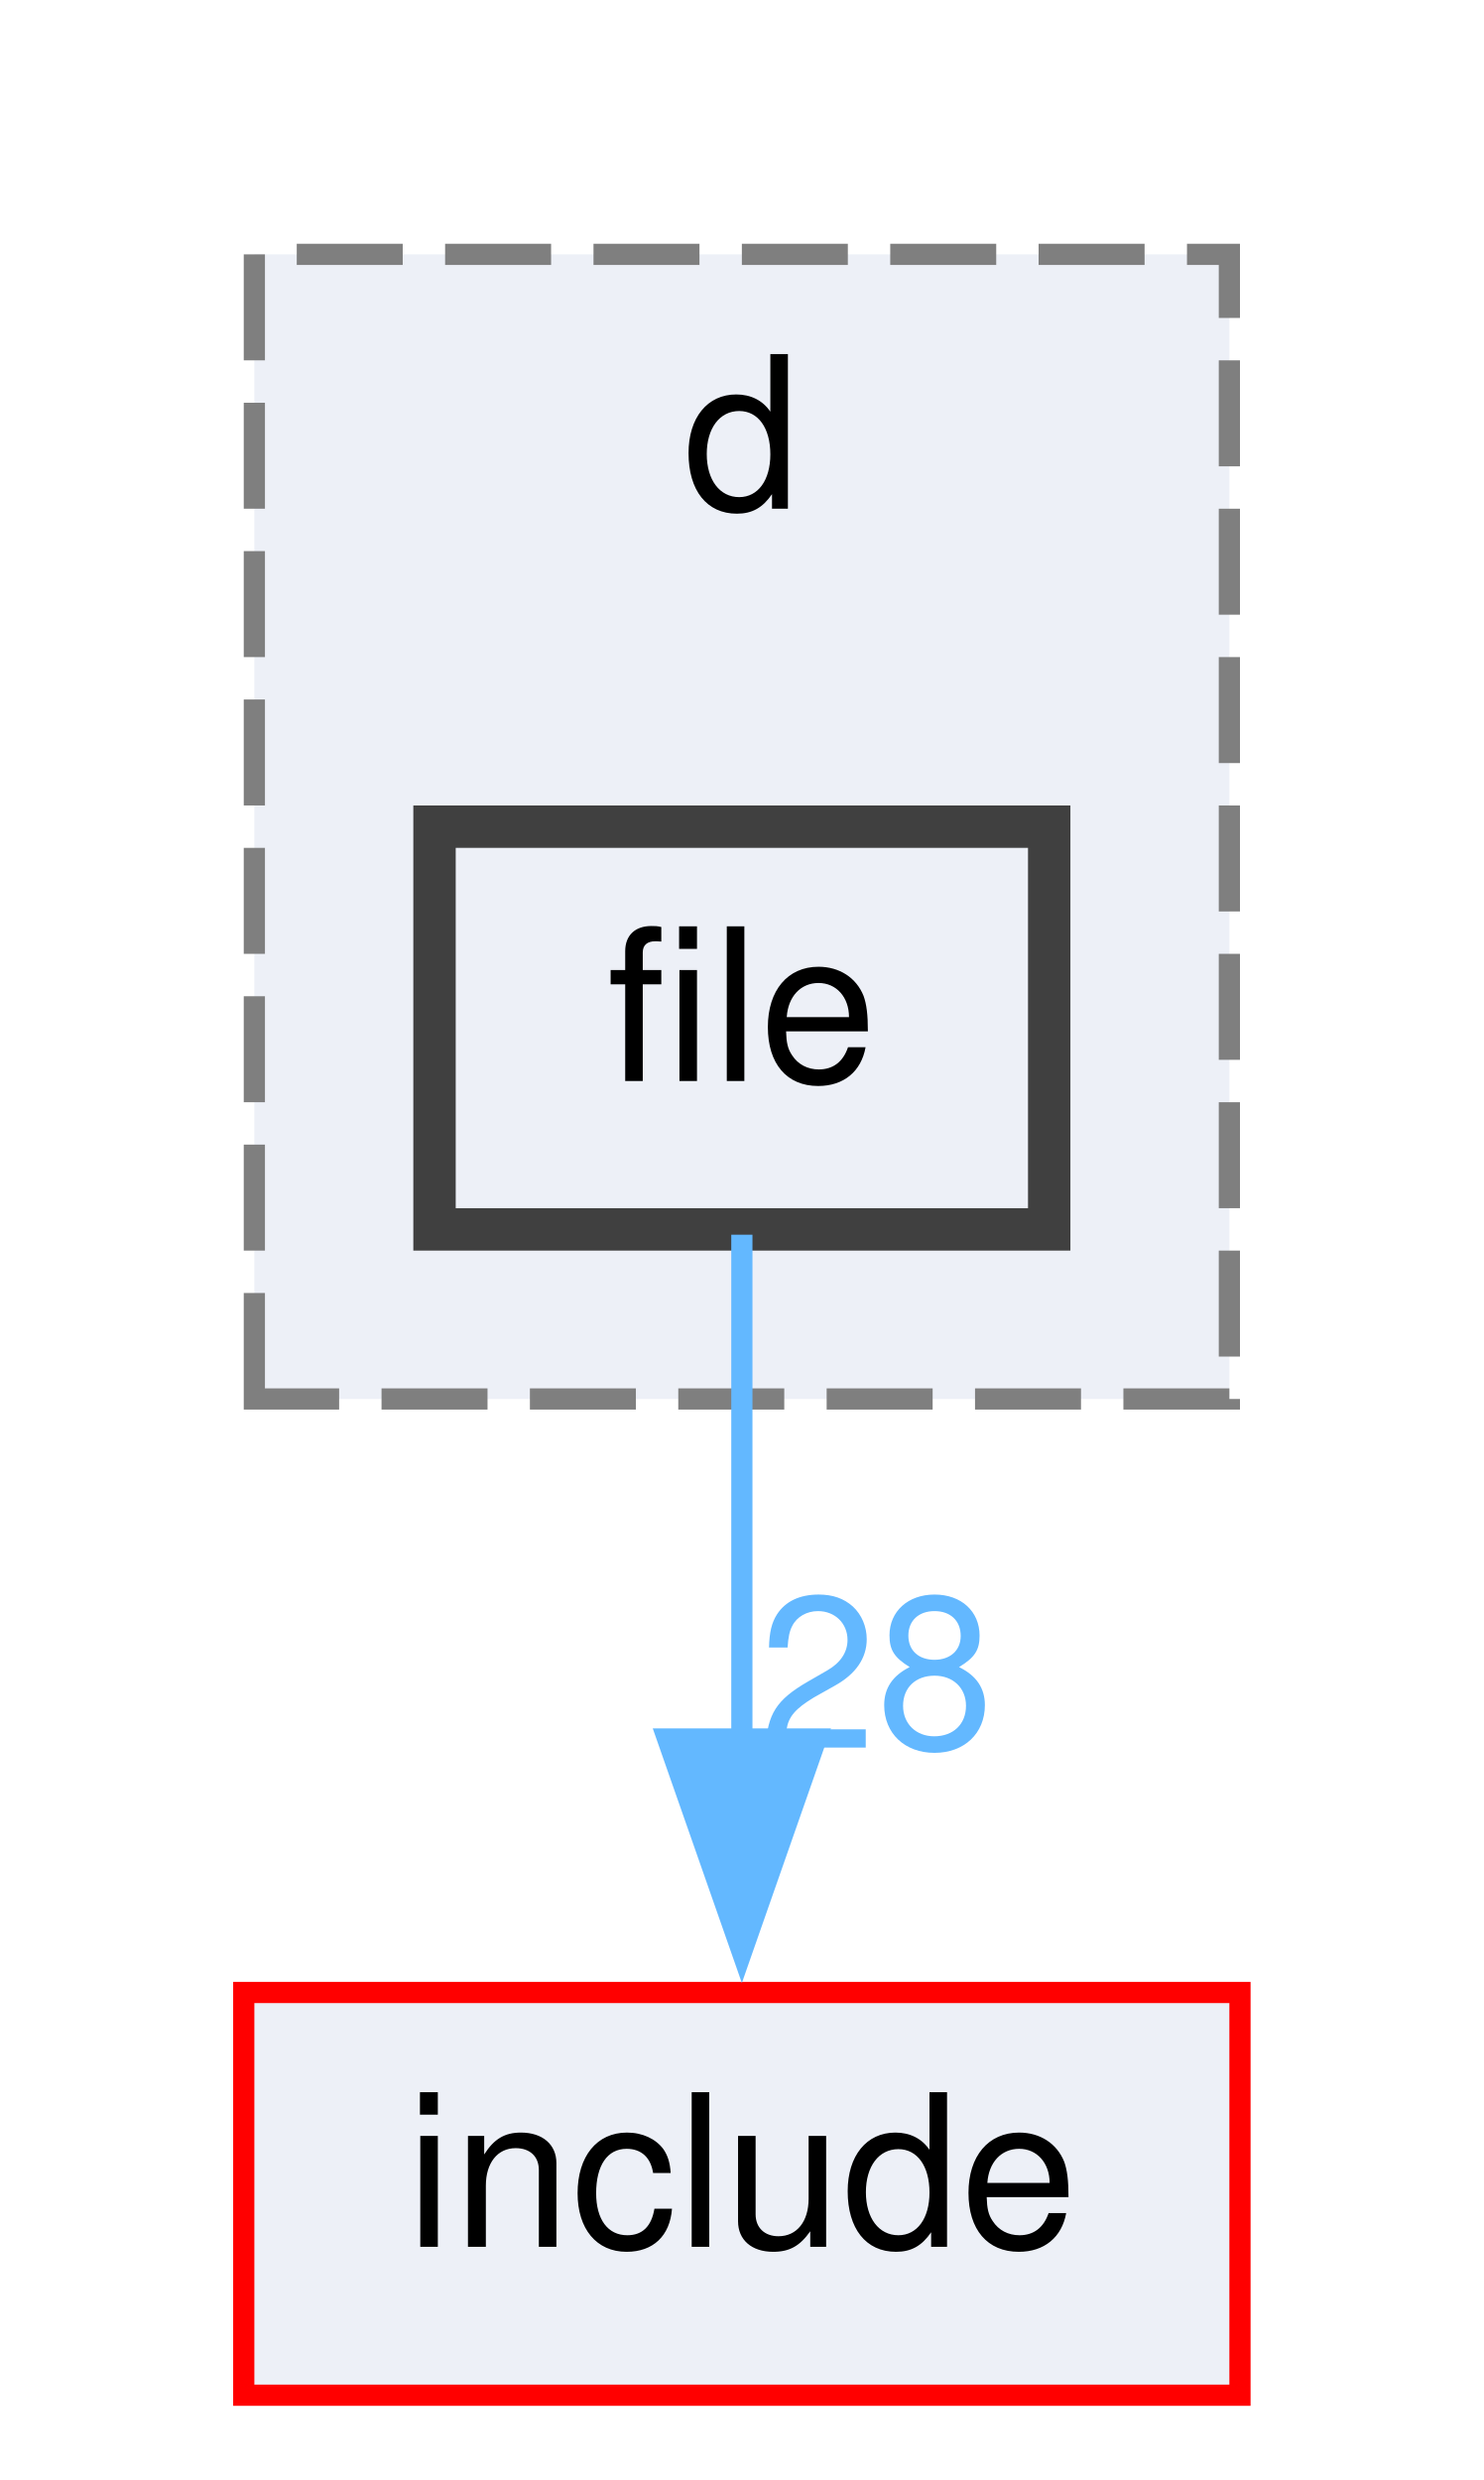
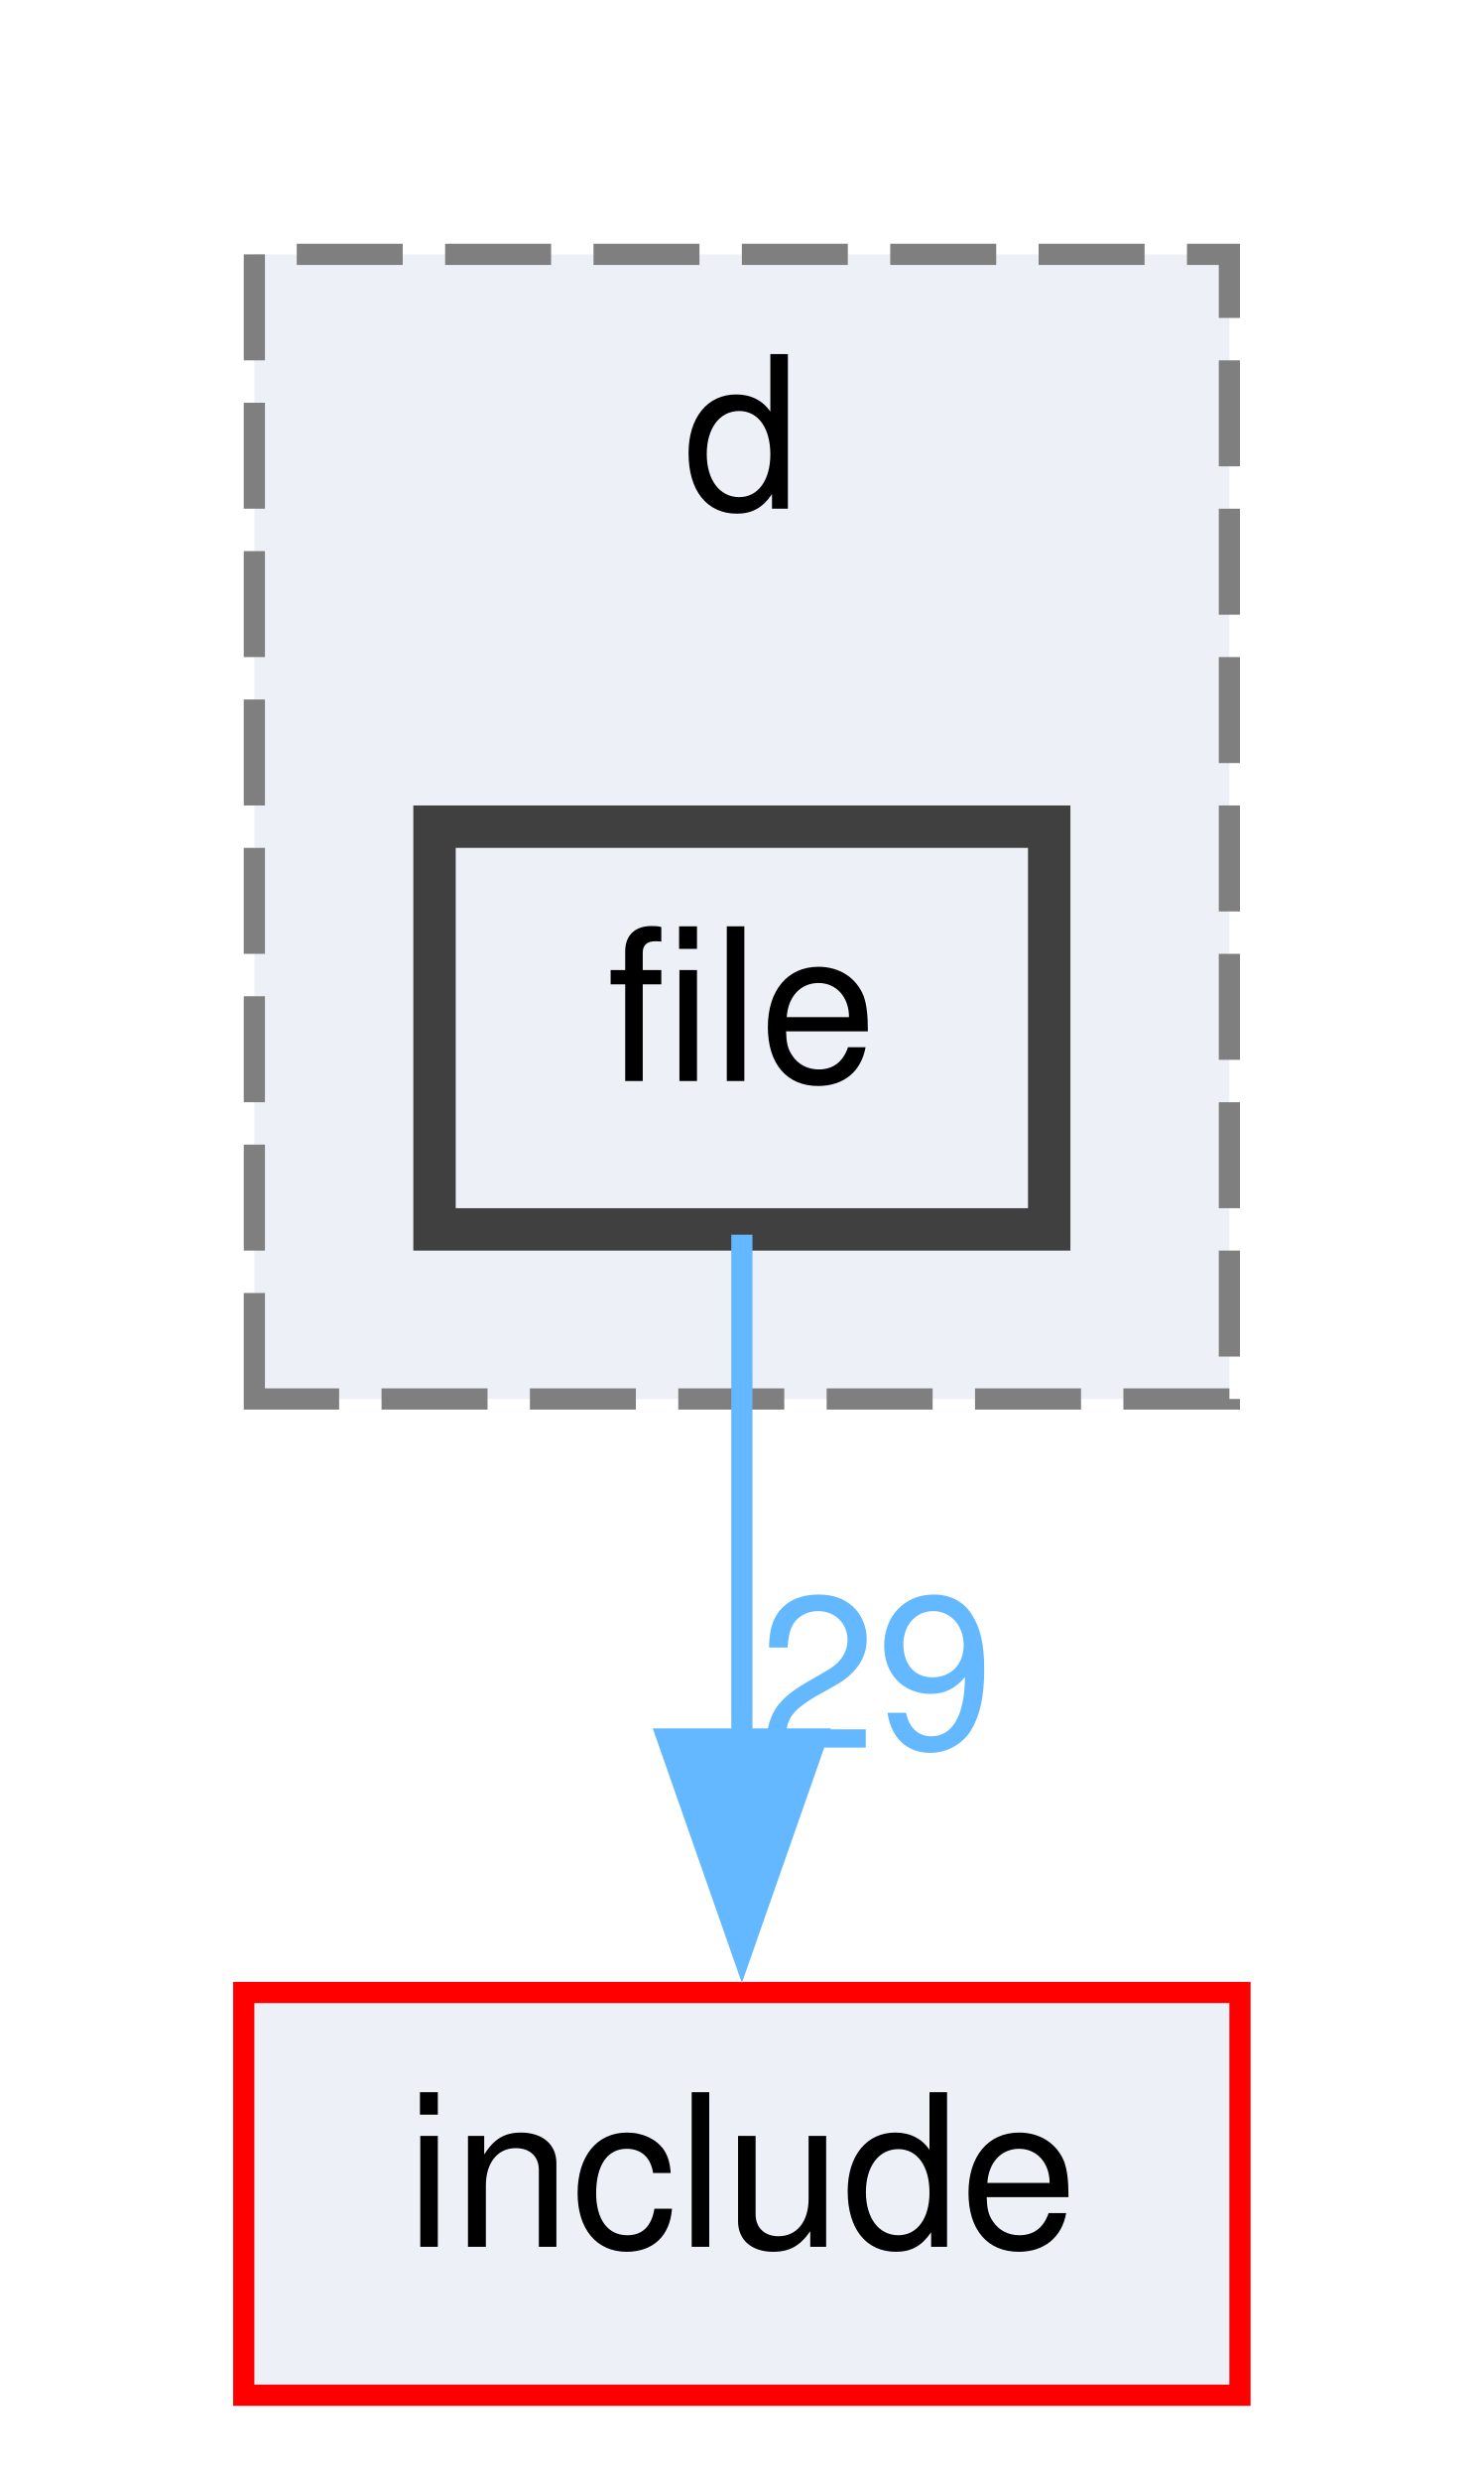
<svg xmlns="http://www.w3.org/2000/svg" xmlns:xlink="http://www.w3.org/1999/xlink" width="70pt" height="117pt" viewBox="0.00 0.00 70.00 117.00">
  <g id="graph0" class="graph" transform="scale(1 1) rotate(0) translate(4 113)">
    <g id="clust1" class="cluster">
      <g id="a_clust1">
        <a xlink:href="dir_a921e71f3ef0b46ce159b4549017b167.html" target="_top" xlink:title="d">
          <polygon fill="#edf0f7" stroke="#7f7f7f" stroke-dasharray="5,2" points="8,-47 8,-101 54,-101 54,-47 8,-47" />
          <text text-anchor="middle" x="31" y="-89" font-family="Helvetica,sans-Serif" font-size="10.00">d</text>
        </a>
      </g>
    </g>
    <g id="node1" class="node">
      <g id="a_node1">
        <a xlink:href="dir_2461b4ccc887129f92d573e80e101a2d.html" target="_top" xlink:title="file">
          <polygon fill="#edf0f7" stroke="#404040" stroke-width="2" points="45.5,-74 16.5,-74 16.5,-55 45.5,-55 45.5,-74" />
          <text text-anchor="middle" x="31" y="-62" font-family="Helvetica,sans-Serif" font-size="10.00">file</text>
        </a>
      </g>
    </g>
    <g id="node2" class="node">
      <g id="a_node2">
        <a xlink:href="dir_d44c64559bbebec7f509842c48db8b23.html" target="_top" xlink:title="include">
          <polygon fill="#edf0f7" stroke="red" points="54.5,-19 7.5,-19 7.5,0 54.5,0 54.5,-19" />
          <text text-anchor="middle" x="31" y="-7" font-family="Helvetica,sans-Serif" font-size="10.00">include</text>
        </a>
      </g>
    </g>
    <g id="edge1" class="edge">
      <path fill="none" stroke="#63b8ff" d="M31,-54.75C31,-48.27 31,-39.16 31,-30.9" />
      <polygon fill="#63b8ff" stroke="#63b8ff" points="34.5,-30.96 31,-20.96 27.5,-30.96 34.5,-30.96" />
      <g id="a_edge1-headlabel">
-         <a xlink:href="dir_000819_000832.html" target="_top" xlink:title="28">
-           <text text-anchor="middle" x="37.34" y="-30.54" font-family="Helvetica,sans-Serif" font-size="10.00" fill="#63b8ff">28</text>
+         <a xlink:href="dir_000819_000832.html" target="_top" xlink:title="29">
+           <text text-anchor="middle" x="37.34" y="-30.54" font-family="Helvetica,sans-Serif" font-size="10.00" fill="#63b8ff">29</text>
        </a>
      </g>
    </g>
  </g>
</svg>
